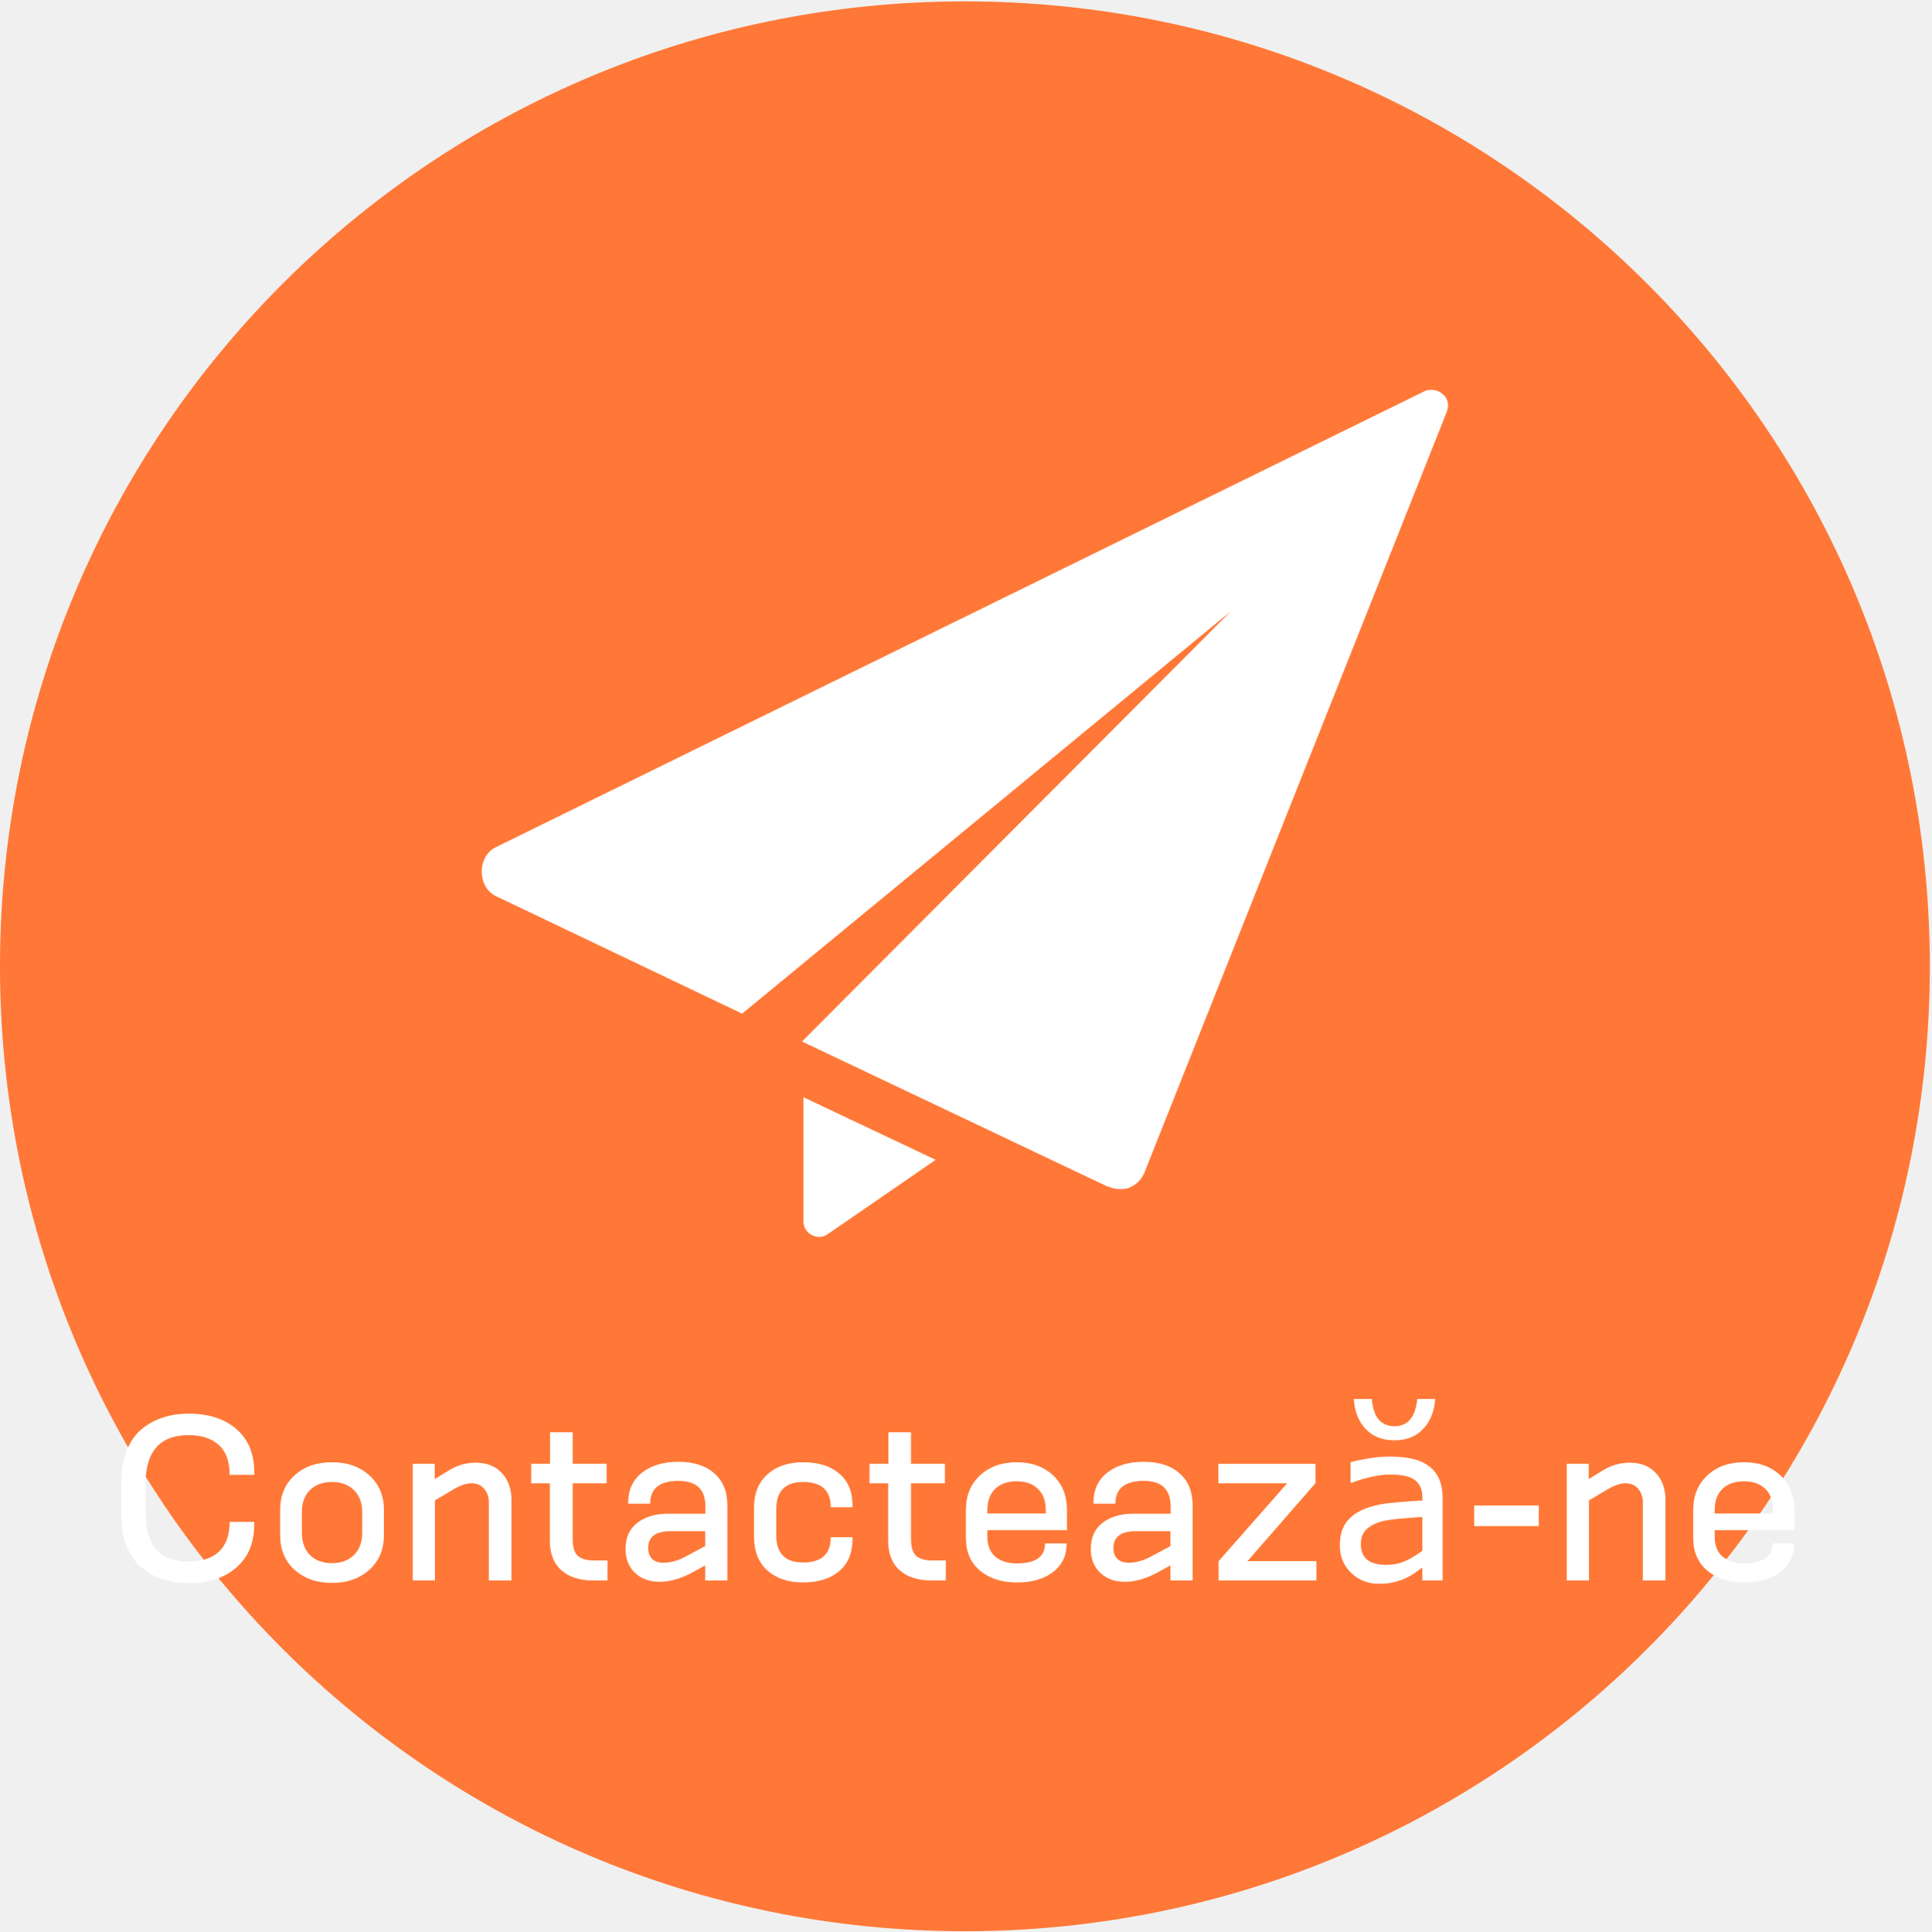
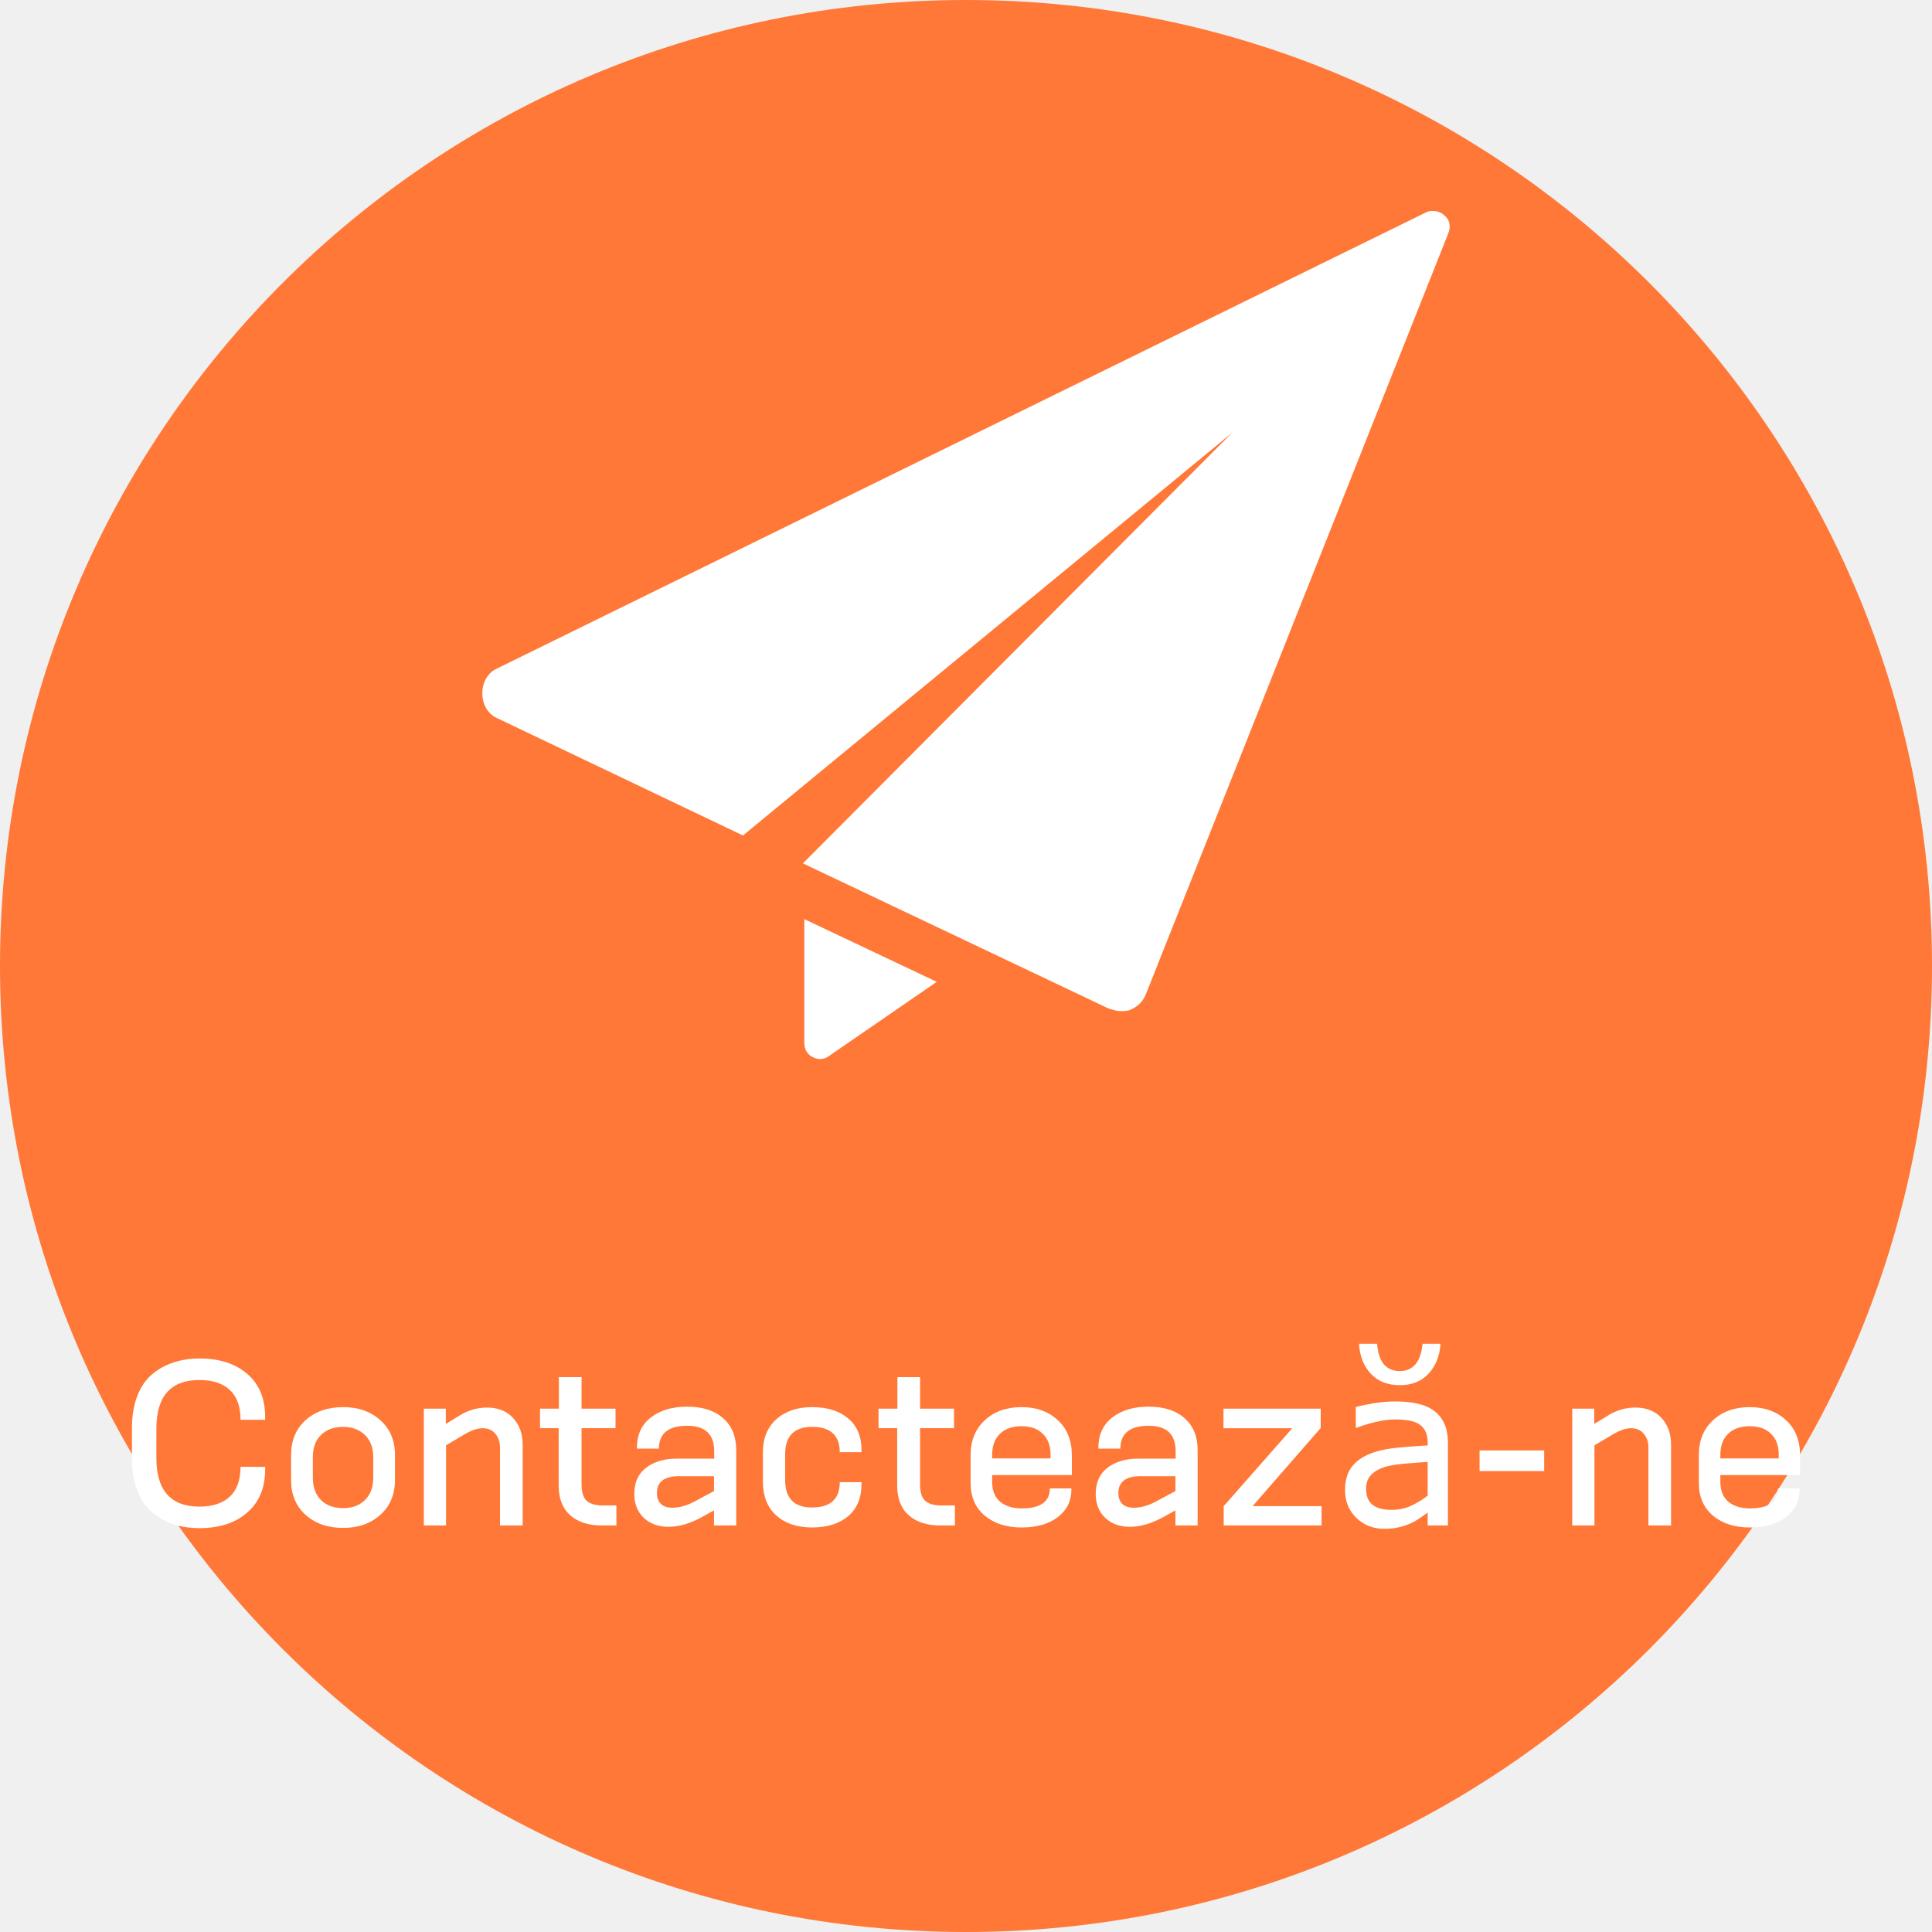
- <svg xmlns="http://www.w3.org/2000/svg" version="1.1" id="Calque_1" x="0px" y="0px" viewBox="-330 571.3 138.7 138.7" style="enable-background:new -330 571.3 138.7 138.7;" xml:space="preserve">
+ <svg xmlns="http://www.w3.org/2000/svg" version="1.1" id="Calque_1" x="0px" y="0px" viewBox="-330 571.3 138.6 138.6" xml:space="preserve" width="138.6" height="138.6">
  <defs id="defs41" />
  <style type="text/css" id="style2">
	.st0{fill:#E8E493;}
	.st1{fill:#40637D;}
	.st2{fill:#FFFFFF;}
</style>
-   <g id="g6">
-     <path class="st0" d="M-330,640.7c0-38.3,31-69.3,69.3-69.3c38.3,0,69.3,31,69.3,69.3s-31,69.3-69.3,69.3   C-299,710-330,679-330,640.7" id="path4" style="fill:#ff7837;fill-opacity:1" />
+   <g id="g6" transform="translate(0,-0.1)">
+     <path class="st0" d="m -330,640.7 c 0,-38.3 31,-69.3 69.3,-69.3 38.3,0 69.3,31 69.3,69.3 0,38.3 -31,69.3 -69.3,69.3 -38.3,0 -69.3,-31 -69.3,-69.3" id="path4" style="fill:#ff7837;fill-opacity:1" />
+     <g id="g229" transform="translate(-59.91891,359.6062)">
+       <g id="g219" />
+     </g>
  </g>
-   <g id="g36">
+   <g id="g36" transform="translate(0,-12.86344)">
    <g id="g30">
-       <path class="st2" d="M-272.3,659c0,0.4,0.2,0.8,0.6,1c0.4,0.2,0.8,0.2,1.2-0.1l7.7-5.3l-9.5-4.5V659z" id="path28" />
+       <path class="st2" d="m -272.3,659 c 0,0.4 0.2,0.8 0.6,1 0.4,0.2 0.8,0.2 1.2,-0.1 l 7.7,-5.3 -9.5,-4.5 z" id="path28" style="fill:#ffffff" />
    </g>
    <g id="g34">
-       <path class="st2" d="M-226.4,599.6c-0.2-0.2-0.5-0.3-0.8-0.3c-0.2,0-0.3,0-0.5,0.1l-66.6,32.7c-0.7,0.3-1.1,1-1.1,1.8    c0,0.8,0.4,1.5,1.1,1.8l17.6,8.4l35.1-28.9l-30.8,30.9l21.9,10.4c0.3,0.1,0.6,0.2,0.9,0.2c0.2,0,0.5,0,0.7-0.1    c0.5-0.2,0.9-0.6,1.1-1.1l21.7-54.6C-225.9,600.4-226,599.9-226.4,599.6" id="path32" />
+       <path class="st2" d="m -226.4,599.6 c -0.2,-0.2 -0.5,-0.3 -0.8,-0.3 -0.2,0 -0.3,0 -0.5,0.1 l -66.6,32.7 c -0.7,0.3 -1.1,1 -1.1,1.8 0,0.8 0.4,1.5 1.1,1.8 l 17.6,8.4 35.1,-28.9 -30.8,30.9 21.9,10.4 c 0.3,0.1 0.6,0.2 0.9,0.2 0.2,0 0.5,0 0.7,-0.1 0.5,-0.2 0.9,-0.6 1.1,-1.1 l 21.7,-54.6 c 0.2,-0.5 0.1,-1 -0.3,-1.3" id="path32" style="fill:#ffffff" />
    </g>
  </g>
  <g aria-label="Contactează-ne" style="font-style:normal;font-weight:normal;font-size:40px;line-height:1.25;font-family:sans-serif;letter-spacing:0px;word-spacing:0px;fill:#ffffff;fill-opacity:1;stroke:none" id="text4541">
-     <path d="m -311.74,680.603 v 0.175 q 0,1.991 -1.29,3.106 -1.274,1.115 -3.425,1.115 -1.004,0 -1.864,-0.271 -0.844,-0.287 -1.529,-0.86 -0.685,-0.573 -1.067,-1.561 -0.382,-0.988 -0.382,-2.294 v -2.198 q 0,-1.306 0.382,-2.294 0.382,-0.988 1.067,-1.561 0.685,-0.573 1.529,-0.844 0.86,-0.287 1.864,-0.287 2.166,0 3.441,1.115 1.274,1.099 1.274,3.106 v 0.175 h -1.768 q 0,-1.434 -0.765,-2.135 -0.765,-0.717 -2.182,-0.717 -3.09,0 -3.09,3.489 v 2.103 q 0,3.489 3.09,3.489 1.418,0 2.182,-0.717 0.765,-0.717 0.765,-2.135 z" style="font-style:normal;font-variant:normal;font-weight:normal;font-stretch:normal;font-size:15.929px;font-family:KonsensMedium;-inkscape-font-specification:'KonsensMedium, Normal';font-variant-ligatures:normal;font-variant-caps:normal;font-variant-numeric:normal;font-feature-settings:normal;text-align:start;writing-mode:lr-tb;text-anchor:start;fill:#ffffff;fill-opacity:1" id="path840" />
-     <path d="m -303.988,681.384 v -1.481 q 0,-1.019 -0.605,-1.593 -0.589,-0.573 -1.561,-0.573 -0.988,0 -1.577,0.573 -0.589,0.573 -0.589,1.593 v 1.481 q 0,1.019 0.589,1.609 0.589,0.573 1.577,0.573 0.972,0 1.561,-0.573 0.605,-0.573 0.605,-1.609 z m 1.561,-1.625 v 1.784 q 0,1.561 -1.051,2.501 -1.035,0.94 -2.676,0.94 -1.641,0 -2.692,-0.94 -1.035,-0.94 -1.035,-2.501 v -1.784 q 0,-1.561 1.035,-2.501 1.051,-0.94 2.692,-0.94 1.641,0 2.676,0.94 1.051,0.94 1.051,2.501 z" style="font-style:normal;font-variant:normal;font-weight:normal;font-stretch:normal;font-size:15.929px;font-family:KonsensMedium;-inkscape-font-specification:'KonsensMedium, Normal';font-variant-ligatures:normal;font-variant-caps:normal;font-variant-numeric:normal;font-feature-settings:normal;text-align:start;writing-mode:lr-tb;text-anchor:start;fill:#ffffff;fill-opacity:1" id="path842" />
-     <path d="m -293.268,684.809 h -1.625 v -5.591 q 0,-0.605 -0.335,-0.988 -0.319,-0.398 -0.908,-0.398 -0.542,0 -1.258,0.414 l -1.37,0.812 v 5.75 h -1.593 v -8.379 h 1.577 v 1.099 l 0.956,-0.589 q 0.94,-0.589 1.991,-0.589 1.179,0 1.864,0.733 0.701,0.733 0.701,1.943 z" style="font-style:normal;font-variant:normal;font-weight:normal;font-stretch:normal;font-size:15.929px;font-family:KonsensMedium;-inkscape-font-specification:'KonsensMedium, Normal';font-variant-ligatures:normal;font-variant-caps:normal;font-variant-numeric:normal;font-feature-settings:normal;text-align:start;writing-mode:lr-tb;text-anchor:start;fill:#ffffff;fill-opacity:1" id="path844" />
-     <path d="m -286.371,684.809 h -1.051 q -1.434,0 -2.262,-0.733 -0.828,-0.733 -0.828,-2.135 v -4.11 h -1.338 v -1.402 h 1.354 v -2.262 h 1.625 v 2.262 h 2.437 v 1.402 h -2.437 v 4.03 q 0,0.828 0.366,1.179 0.382,0.335 1.179,0.335 h 0.956 z" style="font-style:normal;font-variant:normal;font-weight:normal;font-stretch:normal;font-size:15.929px;font-family:KonsensMedium;-inkscape-font-specification:'KonsensMedium, Normal';font-variant-ligatures:normal;font-variant-caps:normal;font-variant-numeric:normal;font-feature-settings:normal;text-align:start;writing-mode:lr-tb;text-anchor:start;fill:#ffffff;fill-opacity:1" id="path846" />
-     <path d="m -279.355,682.34 v -1.067 h -2.501 q -1.593,0 -1.593,1.211 0,0.494 0.287,0.781 0.287,0.271 0.812,0.271 0.781,0 1.625,-0.462 z m 1.593,2.469 h -1.593 v -1.083 l -0.924,0.51 q -1.242,0.669 -2.342,0.669 -1.099,0 -1.784,-0.653 -0.669,-0.653 -0.669,-1.704 0,-1.227 0.844,-1.88 0.86,-0.653 2.198,-0.653 h 2.692 v -0.526 q 0,-1.832 -1.927,-1.832 -2.039,0 -2.039,1.641 h -1.577 v -0.08 q 0,-1.37 0.988,-2.15 1.004,-0.781 2.612,-0.781 1.657,0 2.581,0.828 0.94,0.812 0.94,2.294 z" style="font-style:normal;font-variant:normal;font-weight:normal;font-stretch:normal;font-size:15.929px;font-family:KonsensMedium;-inkscape-font-specification:'KonsensMedium, Normal';font-variant-ligatures:normal;font-variant-caps:normal;font-variant-numeric:normal;font-feature-settings:normal;text-align:start;writing-mode:lr-tb;text-anchor:start;fill:#ffffff;fill-opacity:1" id="path848" />
-     <path d="m -268.773,681.703 v 0.127 q 0,1.497 -0.956,2.31 -0.956,0.812 -2.596,0.812 -1.593,0 -2.565,-0.86 -0.956,-0.876 -0.956,-2.405 v -2.119 q 0,-1.513 0.956,-2.373 0.972,-0.876 2.565,-0.876 1.641,0 2.596,0.812 0.956,0.796 0.956,2.294 v 0.127 h -1.561 q 0,-1.816 -1.991,-1.816 -1.927,0 -1.927,1.975 v 1.832 q 0,1.975 1.927,1.975 1.991,0 1.991,-1.816 z" style="font-style:normal;font-variant:normal;font-weight:normal;font-stretch:normal;font-size:15.929px;font-family:KonsensMedium;-inkscape-font-specification:'KonsensMedium, Normal';font-variant-ligatures:normal;font-variant-caps:normal;font-variant-numeric:normal;font-feature-settings:normal;text-align:start;writing-mode:lr-tb;text-anchor:start;fill:#ffffff;fill-opacity:1" id="path850" />
-     <path d="m -262.072,684.809 h -1.051 q -1.434,0 -2.262,-0.733 -0.828,-0.733 -0.828,-2.135 v -4.11 h -1.338 v -1.402 h 1.354 v -2.262 h 1.625 v 2.262 h 2.437 v 1.402 h -2.437 v 4.03 q 0,0.828 0.366,1.179 0.382,0.335 1.179,0.335 h 0.956 z" style="font-style:normal;font-variant:normal;font-weight:normal;font-stretch:normal;font-size:15.929px;font-family:KonsensMedium;-inkscape-font-specification:'KonsensMedium, Normal';font-variant-ligatures:normal;font-variant-caps:normal;font-variant-numeric:normal;font-feature-settings:normal;text-align:start;writing-mode:lr-tb;text-anchor:start;fill:#ffffff;fill-opacity:1" id="path852" />
-     <path d="m -253.4,682.149 v 0.08 q 0,1.227 -0.972,1.975 -0.972,0.749 -2.596,0.749 -1.625,0 -2.644,-0.844 -1.019,-0.86 -1.019,-2.342 v -2.007 q 0,-1.561 1.019,-2.501 1.019,-0.94 2.628,-0.94 1.609,0 2.612,0.94 1.004,0.924 1.004,2.517 v 1.418 h -5.719 v 0.478 q 0,0.94 0.573,1.434 0.589,0.478 1.545,0.478 2.023,0 2.023,-1.434 z m -1.497,-2.15 v -0.255 q 0,-0.988 -0.558,-1.513 -0.542,-0.542 -1.529,-0.542 -0.988,0 -1.545,0.542 -0.558,0.542 -0.558,1.529 v 0.239 z" style="font-style:normal;font-variant:normal;font-weight:normal;font-stretch:normal;font-size:15.929px;font-family:KonsensMedium;-inkscape-font-specification:'KonsensMedium, Normal';font-variant-ligatures:normal;font-variant-caps:normal;font-variant-numeric:normal;font-feature-settings:normal;text-align:start;writing-mode:lr-tb;text-anchor:start;fill:#ffffff;fill-opacity:1" id="path854" />
-     <path d="m -245.94,682.34 v -1.067 h -2.501 q -1.593,0 -1.593,1.211 0,0.494 0.287,0.781 0.287,0.271 0.812,0.271 0.781,0 1.625,-0.462 z m 1.593,2.469 h -1.593 v -1.083 l -0.924,0.51 q -1.242,0.669 -2.342,0.669 -1.099,0 -1.784,-0.653 -0.669,-0.653 -0.669,-1.704 0,-1.227 0.844,-1.88 0.86,-0.653 2.198,-0.653 h 2.692 v -0.526 q 0,-1.832 -1.927,-1.832 -2.039,0 -2.039,1.641 h -1.577 v -0.08 q 0,-1.37 0.988,-2.15 1.004,-0.781 2.612,-0.781 1.657,0 2.581,0.828 0.94,0.812 0.94,2.294 z" style="font-style:normal;font-variant:normal;font-weight:normal;font-stretch:normal;font-size:15.929px;font-family:KonsensMedium;-inkscape-font-specification:'KonsensMedium, Normal';font-variant-ligatures:normal;font-variant-caps:normal;font-variant-numeric:normal;font-feature-settings:normal;text-align:start;writing-mode:lr-tb;text-anchor:start;fill:#ffffff;fill-opacity:1" id="path856" />
-     <path d="m -235.454,684.809 h -7.025 v -1.386 l 4.922,-5.591 h -4.938 v -1.402 h 6.977 v 1.386 l -4.89,5.607 h 4.954 z" style="font-style:normal;font-variant:normal;font-weight:normal;font-stretch:normal;font-size:15.929px;font-family:KonsensMedium;-inkscape-font-specification:'KonsensMedium, Normal';font-variant-ligatures:normal;font-variant-caps:normal;font-variant-numeric:normal;font-feature-settings:normal;text-align:start;writing-mode:lr-tb;text-anchor:start;fill:#ffffff;fill-opacity:1" id="path858" />
-     <path d="m -226.391,684.809 h -1.454 v -0.926 q -0.194,0.132 -0.529,0.373 -0.327,0.233 -0.638,0.373 -0.366,0.179 -0.84,0.296 -0.474,0.124 -1.112,0.124 -1.174,0 -1.991,-0.778 -0.817,-0.778 -0.817,-1.983 0,-0.988 0.42,-1.594 0.428,-0.614 1.213,-0.964 0.793,-0.35 1.906,-0.474 1.112,-0.124 2.388,-0.187 v -0.226 q 0,-0.498 -0.179,-0.824 -0.171,-0.327 -0.498,-0.513 -0.311,-0.179 -0.747,-0.241 -0.436,-0.062 -0.91,-0.062 -0.576,0 -1.283,0.156 -0.708,0.148 -1.462,0.436 h -0.078 v -1.486 q 0.428,-0.117 1.237,-0.257 0.809,-0.14 1.594,-0.14 0.918,0 1.594,0.156 0.684,0.148 1.182,0.513 0.49,0.358 0.747,0.926 0.257,0.568 0.257,1.408 z m -1.454,-2.139 v -2.419 q -0.669,0.039 -1.579,0.117 -0.902,0.078 -1.431,0.226 -0.63,0.179 -1.019,0.56 -0.389,0.373 -0.389,1.034 0,0.747 0.451,1.128 0.451,0.373 1.377,0.373 0.77,0 1.408,-0.296 0.638,-0.303 1.182,-0.723 z m 0.918,-10.897 q -0.078,1.307 -0.848,2.139 -0.762,0.832 -2.077,0.832 -1.314,0 -2.084,-0.832 -0.762,-0.832 -0.832,-2.139 h 1.291 q 0.093,1.027 0.506,1.493 0.42,0.467 1.128,0.467 0.692,0 1.104,-0.467 0.42,-0.467 0.529,-1.493 z" style="font-style:normal;font-variant:normal;font-weight:normal;font-stretch:normal;font-size:15.929px;font-family:KonsensMedium;-inkscape-font-specification:'KonsensMedium, Normal';font-variant-ligatures:normal;font-variant-caps:normal;font-variant-numeric:normal;font-feature-settings:normal;text-align:start;writing-mode:lr-tb;text-anchor:start;fill:#ffffff;fill-opacity:1" id="path860" />
-     <path d="m -219.487,680.906 h -4.635 v -1.481 h 4.635 z" style="font-style:normal;font-variant:normal;font-weight:normal;font-stretch:normal;font-size:15.929px;font-family:KonsensMedium;-inkscape-font-specification:'KonsensMedium, Normal';font-variant-ligatures:normal;font-variant-caps:normal;font-variant-numeric:normal;font-feature-settings:normal;text-align:start;writing-mode:lr-tb;text-anchor:start;fill:#ffffff;fill-opacity:1" id="path862" />
-     <path d="m -210.385,684.809 h -1.625 v -5.591 q 0,-0.605 -0.335,-0.988 -0.319,-0.398 -0.908,-0.398 -0.542,0 -1.258,0.414 l -1.37,0.812 v 5.75 h -1.593 v -8.379 h 1.577 v 1.099 l 0.956,-0.589 q 0.94,-0.589 1.991,-0.589 1.179,0 1.864,0.733 0.701,0.733 0.701,1.943 z" style="font-style:normal;font-variant:normal;font-weight:normal;font-stretch:normal;font-size:15.929px;font-family:KonsensMedium;-inkscape-font-specification:'KonsensMedium, Normal';font-variant-ligatures:normal;font-variant-caps:normal;font-variant-numeric:normal;font-feature-settings:normal;text-align:start;writing-mode:lr-tb;text-anchor:start;fill:#ffffff;fill-opacity:1" id="path864" />
-     <path d="m -201.163,682.149 v 0.08 q 0,1.227 -0.972,1.975 -0.972,0.749 -2.596,0.749 -1.625,0 -2.644,-0.844 -1.019,-0.86 -1.019,-2.342 v -2.007 q 0,-1.561 1.019,-2.501 1.019,-0.94 2.628,-0.94 1.609,0 2.612,0.94 1.004,0.924 1.004,2.517 v 1.418 h -5.719 v 0.478 q 0,0.94 0.573,1.434 0.589,0.478 1.545,0.478 2.023,0 2.023,-1.434 z m -1.497,-2.15 v -0.255 q 0,-0.988 -0.558,-1.513 -0.542,-0.542 -1.529,-0.542 -0.988,0 -1.545,0.542 -0.558,0.542 -0.558,1.529 v 0.239 z" style="font-style:normal;font-variant:normal;font-weight:normal;font-stretch:normal;font-size:15.929px;font-family:KonsensMedium;-inkscape-font-specification:'KonsensMedium, Normal';font-variant-ligatures:normal;font-variant-caps:normal;font-variant-numeric:normal;font-feature-settings:normal;text-align:start;writing-mode:lr-tb;text-anchor:start;fill:#ffffff;fill-opacity:1" id="path866" />
+     <path d="m -310.977,676.531 v 0.175 q 0,1.991 -1.29,3.106 -1.274,1.115 -3.425,1.115 -1.004,0 -1.864,-0.271 -0.844,-0.287 -1.529,-0.86 -0.685,-0.573 -1.067,-1.561 -0.382,-0.988 -0.382,-2.294 v -2.198 q 0,-1.306 0.382,-2.294 0.382,-0.988 1.067,-1.561 0.685,-0.573 1.529,-0.844 0.86,-0.287 1.864,-0.287 2.166,0 3.441,1.115 1.274,1.099 1.274,3.106 v 0.175 h -1.768 q 0,-1.434 -0.765,-2.135 -0.765,-0.717 -2.182,-0.717 -3.09,0 -3.09,3.489 v 2.103 q 0,3.489 3.09,3.489 1.418,0 2.182,-0.717 0.765,-0.717 0.765,-2.135 z" style="font-style:normal;font-variant:normal;font-weight:normal;font-stretch:normal;font-size:15.929px;font-family:KonsensMedium;-inkscape-font-specification:'KonsensMedium, Normal';font-variant-ligatures:normal;font-variant-caps:normal;font-variant-numeric:normal;font-feature-settings:normal;text-align:start;writing-mode:lr-tb;text-anchor:start;fill:#ffffff;fill-opacity:1" id="path863" />
+     <path d="m -303.225,677.311 v -1.481 q 0,-1.019 -0.605,-1.593 -0.589,-0.573 -1.561,-0.573 -0.988,0 -1.577,0.573 -0.589,0.573 -0.589,1.593 v 1.481 q 0,1.019 0.589,1.609 0.589,0.573 1.577,0.573 0.972,0 1.561,-0.573 0.605,-0.573 0.605,-1.609 z m 1.561,-1.625 v 1.784 q 0,1.561 -1.051,2.501 -1.035,0.94 -2.676,0.94 -1.641,0 -2.692,-0.94 -1.035,-0.94 -1.035,-2.501 v -1.784 q 0,-1.561 1.035,-2.501 1.051,-0.94 2.692,-0.94 1.641,0 2.676,0.94 1.051,0.94 1.051,2.501 z" style="font-style:normal;font-variant:normal;font-weight:normal;font-stretch:normal;font-size:15.929px;font-family:KonsensMedium;-inkscape-font-specification:'KonsensMedium, Normal';font-variant-ligatures:normal;font-variant-caps:normal;font-variant-numeric:normal;font-feature-settings:normal;text-align:start;writing-mode:lr-tb;text-anchor:start;fill:#ffffff;fill-opacity:1" id="path865" />
+     <path d="m -292.505,680.736 h -1.625 v -5.591 q 0,-0.605 -0.335,-0.988 -0.319,-0.398 -0.908,-0.398 -0.542,0 -1.258,0.414 l -1.37,0.812 v 5.75 h -1.593 v -8.379 h 1.577 v 1.099 l 0.956,-0.589 q 0.94,-0.589 1.991,-0.589 1.179,0 1.864,0.733 0.701,0.733 0.701,1.943 z" style="font-style:normal;font-variant:normal;font-weight:normal;font-stretch:normal;font-size:15.929px;font-family:KonsensMedium;-inkscape-font-specification:'KonsensMedium, Normal';font-variant-ligatures:normal;font-variant-caps:normal;font-variant-numeric:normal;font-feature-settings:normal;text-align:start;writing-mode:lr-tb;text-anchor:start;fill:#ffffff;fill-opacity:1" id="path867" />
+     <path d="m -285.78,680.736 h -1.051 q -1.434,0 -2.262,-0.733 -0.828,-0.733 -0.828,-2.135 v -4.11 h -1.338 v -1.402 h 1.354 v -2.262 h 1.625 v 2.262 h 2.437 v 1.402 h -2.437 v 4.03 q 0,0.828 0.366,1.179 0.382,0.335 1.179,0.335 h 0.956 z" style="font-style:normal;font-variant:normal;font-weight:normal;font-stretch:normal;font-size:15.929px;font-family:KonsensMedium;-inkscape-font-specification:'KonsensMedium, Normal';font-variant-ligatures:normal;font-variant-caps:normal;font-variant-numeric:normal;font-feature-settings:normal;text-align:start;writing-mode:lr-tb;text-anchor:start;fill:#ffffff;fill-opacity:1" id="path869" />
+     <path d="m -278.778,678.267 v -1.067 h -2.501 q -1.593,0 -1.593,1.211 0,0.494 0.287,0.781 0.287,0.271 0.812,0.271 0.781,0 1.625,-0.462 z m 1.593,2.469 h -1.593 v -1.083 l -0.924,0.51 q -1.242,0.669 -2.342,0.669 -1.099,0 -1.784,-0.653 -0.669,-0.653 -0.669,-1.704 0,-1.227 0.844,-1.88 0.86,-0.653 2.198,-0.653 h 2.692 v -0.526 q 0,-1.832 -1.927,-1.832 -2.039,0 -2.039,1.641 h -1.577 v -0.08 q 0,-1.37 0.988,-2.15 1.004,-0.781 2.612,-0.781 1.657,0 2.581,0.828 0.94,0.812 0.94,2.294 z" style="font-style:normal;font-variant:normal;font-weight:normal;font-stretch:normal;font-size:15.929px;font-family:KonsensMedium;-inkscape-font-specification:'KonsensMedium, Normal';font-variant-ligatures:normal;font-variant-caps:normal;font-variant-numeric:normal;font-feature-settings:normal;text-align:start;writing-mode:lr-tb;text-anchor:start;fill:#ffffff;fill-opacity:1" id="path871" />
+     <path d="m -268.196,677.63 v 0.127 q 0,1.497 -0.956,2.31 -0.956,0.812 -2.596,0.812 -1.593,0 -2.565,-0.86 -0.956,-0.876 -0.956,-2.405 v -2.119 q 0,-1.513 0.956,-2.373 0.972,-0.876 2.565,-0.876 1.641,0 2.596,0.812 0.956,0.796 0.956,2.294 v 0.127 h -1.561 q 0,-1.816 -1.991,-1.816 -1.927,0 -1.927,1.975 v 1.832 q 0,1.975 1.927,1.975 1.991,0 1.991,-1.816 z" style="font-style:normal;font-variant:normal;font-weight:normal;font-stretch:normal;font-size:15.929px;font-family:KonsensMedium;-inkscape-font-specification:'KonsensMedium, Normal';font-variant-ligatures:normal;font-variant-caps:normal;font-variant-numeric:normal;font-feature-settings:normal;text-align:start;writing-mode:lr-tb;text-anchor:start;fill:#ffffff;fill-opacity:1" id="path873" />
+     <path d="m -261.496,680.736 h -1.051 q -1.434,0 -2.262,-0.733 -0.828,-0.733 -0.828,-2.135 v -4.11 h -1.338 v -1.402 h 1.354 v -2.262 h 1.625 v 2.262 h 2.437 v 1.402 h -2.437 v 4.03 q 0,0.828 0.366,1.179 0.382,0.335 1.179,0.335 h 0.956 z" style="font-style:normal;font-variant:normal;font-weight:normal;font-stretch:normal;font-size:15.929px;font-family:KonsensMedium;-inkscape-font-specification:'KonsensMedium, Normal';font-variant-ligatures:normal;font-variant-caps:normal;font-variant-numeric:normal;font-feature-settings:normal;text-align:start;writing-mode:lr-tb;text-anchor:start;fill:#ffffff;fill-opacity:1" id="path875" />
+     <path d="m -253.138,678.076 v 0.08 q 0,1.227 -0.972,1.975 -0.972,0.749 -2.596,0.749 -1.625,0 -2.644,-0.844 -1.019,-0.86 -1.019,-2.342 v -2.007 q 0,-1.561 1.019,-2.501 1.019,-0.94 2.628,-0.94 1.609,0 2.612,0.94 1.004,0.924 1.004,2.517 v 1.418 h -5.719 v 0.478 q 0,0.94 0.573,1.434 0.589,0.478 1.545,0.478 2.023,0 2.023,-1.434 z m -1.497,-2.15 v -0.255 q 0,-0.988 -0.558,-1.513 -0.542,-0.542 -1.529,-0.542 -0.988,0 -1.545,0.542 -0.558,0.542 -0.558,1.529 v 0.239 z" style="font-style:normal;font-variant:normal;font-weight:normal;font-stretch:normal;font-size:15.929px;font-family:KonsensMedium;-inkscape-font-specification:'KonsensMedium, Normal';font-variant-ligatures:normal;font-variant-caps:normal;font-variant-numeric:normal;font-feature-settings:normal;text-align:start;writing-mode:lr-tb;text-anchor:start;fill:#ffffff;fill-opacity:1" id="path877" />
+     <path d="m -245.675,678.267 v -1.067 h -2.501 q -1.593,0 -1.593,1.211 0,0.494 0.287,0.781 0.287,0.271 0.812,0.271 0.781,0 1.625,-0.462 z m 1.593,2.469 h -1.593 v -1.083 l -0.924,0.51 q -1.242,0.669 -2.342,0.669 -1.099,0 -1.784,-0.653 -0.669,-0.653 -0.669,-1.704 0,-1.227 0.844,-1.88 0.86,-0.653 2.198,-0.653 h 2.692 v -0.526 q 0,-1.832 -1.927,-1.832 -2.039,0 -2.039,1.641 h -1.577 v -0.08 q 0,-1.37 0.988,-2.15 1.004,-0.781 2.612,-0.781 1.657,0 2.581,0.828 0.94,0.812 0.94,2.294 z" style="font-style:normal;font-variant:normal;font-weight:normal;font-stretch:normal;font-size:15.929px;font-family:KonsensMedium;-inkscape-font-specification:'KonsensMedium, Normal';font-variant-ligatures:normal;font-variant-caps:normal;font-variant-numeric:normal;font-feature-settings:normal;text-align:start;writing-mode:lr-tb;text-anchor:start;fill:#ffffff;fill-opacity:1" id="path879" />
+     <path d="m -235.189,680.736 h -7.025 v -1.386 l 4.922,-5.591 h -4.938 v -1.402 h 6.977 v 1.386 l -4.89,5.607 h 4.954 z" style="font-style:normal;font-variant:normal;font-weight:normal;font-stretch:normal;font-size:15.929px;font-family:KonsensMedium;-inkscape-font-specification:'KonsensMedium, Normal';font-variant-ligatures:normal;font-variant-caps:normal;font-variant-numeric:normal;font-feature-settings:normal;text-align:start;writing-mode:lr-tb;text-anchor:start;fill:#ffffff;fill-opacity:1" id="path881" />
+     <path d="m -226.126,680.736 h -1.454 v -0.926 q -0.194,0.132 -0.529,0.373 -0.327,0.233 -0.638,0.373 -0.366,0.179 -0.84,0.296 -0.474,0.124 -1.112,0.124 -1.174,0 -1.991,-0.778 -0.817,-0.778 -0.817,-1.983 0,-0.988 0.42,-1.594 0.428,-0.614 1.213,-0.964 0.793,-0.35 1.906,-0.474 1.112,-0.124 2.388,-0.187 v -0.226 q 0,-0.498 -0.179,-0.824 -0.171,-0.327 -0.498,-0.513 -0.311,-0.179 -0.747,-0.241 -0.436,-0.062 -0.91,-0.062 -0.576,0 -1.283,0.156 -0.708,0.148 -1.462,0.436 h -0.078 v -1.486 q 0.428,-0.117 1.237,-0.257 0.809,-0.14 1.594,-0.14 0.918,0 1.594,0.156 0.684,0.148 1.182,0.513 0.49,0.358 0.747,0.926 0.257,0.568 0.257,1.408 z m -1.454,-2.139 v -2.419 q -0.669,0.039 -1.579,0.117 -0.902,0.078 -1.431,0.226 -0.63,0.179 -1.019,0.56 -0.389,0.373 -0.389,1.034 0,0.747 0.451,1.128 0.451,0.373 1.377,0.373 0.77,0 1.408,-0.296 0.638,-0.303 1.182,-0.723 z m 0.918,-10.897 q -0.078,1.307 -0.848,2.139 -0.762,0.832 -2.077,0.832 -1.314,0 -2.084,-0.832 -0.762,-0.832 -0.832,-2.139 h 1.291 q 0.093,1.027 0.506,1.493 0.42,0.467 1.128,0.467 0.692,0 1.104,-0.467 0.42,-0.467 0.529,-1.493 z" style="font-style:normal;font-variant:normal;font-weight:normal;font-stretch:normal;font-size:15.929px;font-family:KonsensMedium;-inkscape-font-specification:'KonsensMedium, Normal';font-variant-ligatures:normal;font-variant-caps:normal;font-variant-numeric:normal;font-feature-settings:normal;text-align:start;writing-mode:lr-tb;text-anchor:start;fill:#ffffff;fill-opacity:1" id="path883" />
+     <path d="m -219.222,676.834 h -4.635 v -1.481 h 4.635 z" style="font-style:normal;font-variant:normal;font-weight:normal;font-stretch:normal;font-size:15.929px;font-family:KonsensMedium;-inkscape-font-specification:'KonsensMedium, Normal';font-variant-ligatures:normal;font-variant-caps:normal;font-variant-numeric:normal;font-feature-settings:normal;text-align:start;writing-mode:lr-tb;text-anchor:start;fill:#ffffff;fill-opacity:1" id="path885" />
+     <path d="m -210.12,680.736 h -1.625 v -5.591 q 0,-0.605 -0.335,-0.988 -0.319,-0.398 -0.908,-0.398 -0.542,0 -1.258,0.414 l -1.37,0.812 v 5.75 h -1.593 v -8.379 h 1.577 v 1.099 l 0.956,-0.589 q 0.94,-0.589 1.991,-0.589 1.179,0 1.864,0.733 0.701,0.733 0.701,1.943 z" style="font-style:normal;font-variant:normal;font-weight:normal;font-stretch:normal;font-size:15.929px;font-family:KonsensMedium;-inkscape-font-specification:'KonsensMedium, Normal';font-variant-ligatures:normal;font-variant-caps:normal;font-variant-numeric:normal;font-feature-settings:normal;text-align:start;writing-mode:lr-tb;text-anchor:start;fill:#ffffff;fill-opacity:1" id="path887" />
+     <path d="m -200.897,678.076 v 0.08 q 0,1.227 -0.972,1.975 -0.972,0.749 -2.596,0.749 -1.625,0 -2.644,-0.844 -1.019,-0.86 -1.019,-2.342 v -2.007 q 0,-1.561 1.019,-2.501 1.019,-0.94 2.628,-0.94 1.609,0 2.612,0.94 1.004,0.924 1.004,2.517 v 1.418 h -5.719 v 0.478 q 0,0.94 0.573,1.434 0.589,0.478 1.545,0.478 2.023,0 2.023,-1.434 z m -1.497,-2.15 v -0.255 q 0,-0.988 -0.558,-1.513 -0.542,-0.542 -1.529,-0.542 -0.988,0 -1.545,0.542 -0.558,0.542 -0.558,1.529 v 0.239 z" style="font-style:normal;font-variant:normal;font-weight:normal;font-stretch:normal;font-size:15.929px;font-family:KonsensMedium;-inkscape-font-specification:'KonsensMedium, Normal';font-variant-ligatures:normal;font-variant-caps:normal;font-variant-numeric:normal;font-feature-settings:normal;text-align:start;writing-mode:lr-tb;text-anchor:start;fill:#ffffff;fill-opacity:1" id="path889" />
  </g>
</svg>
